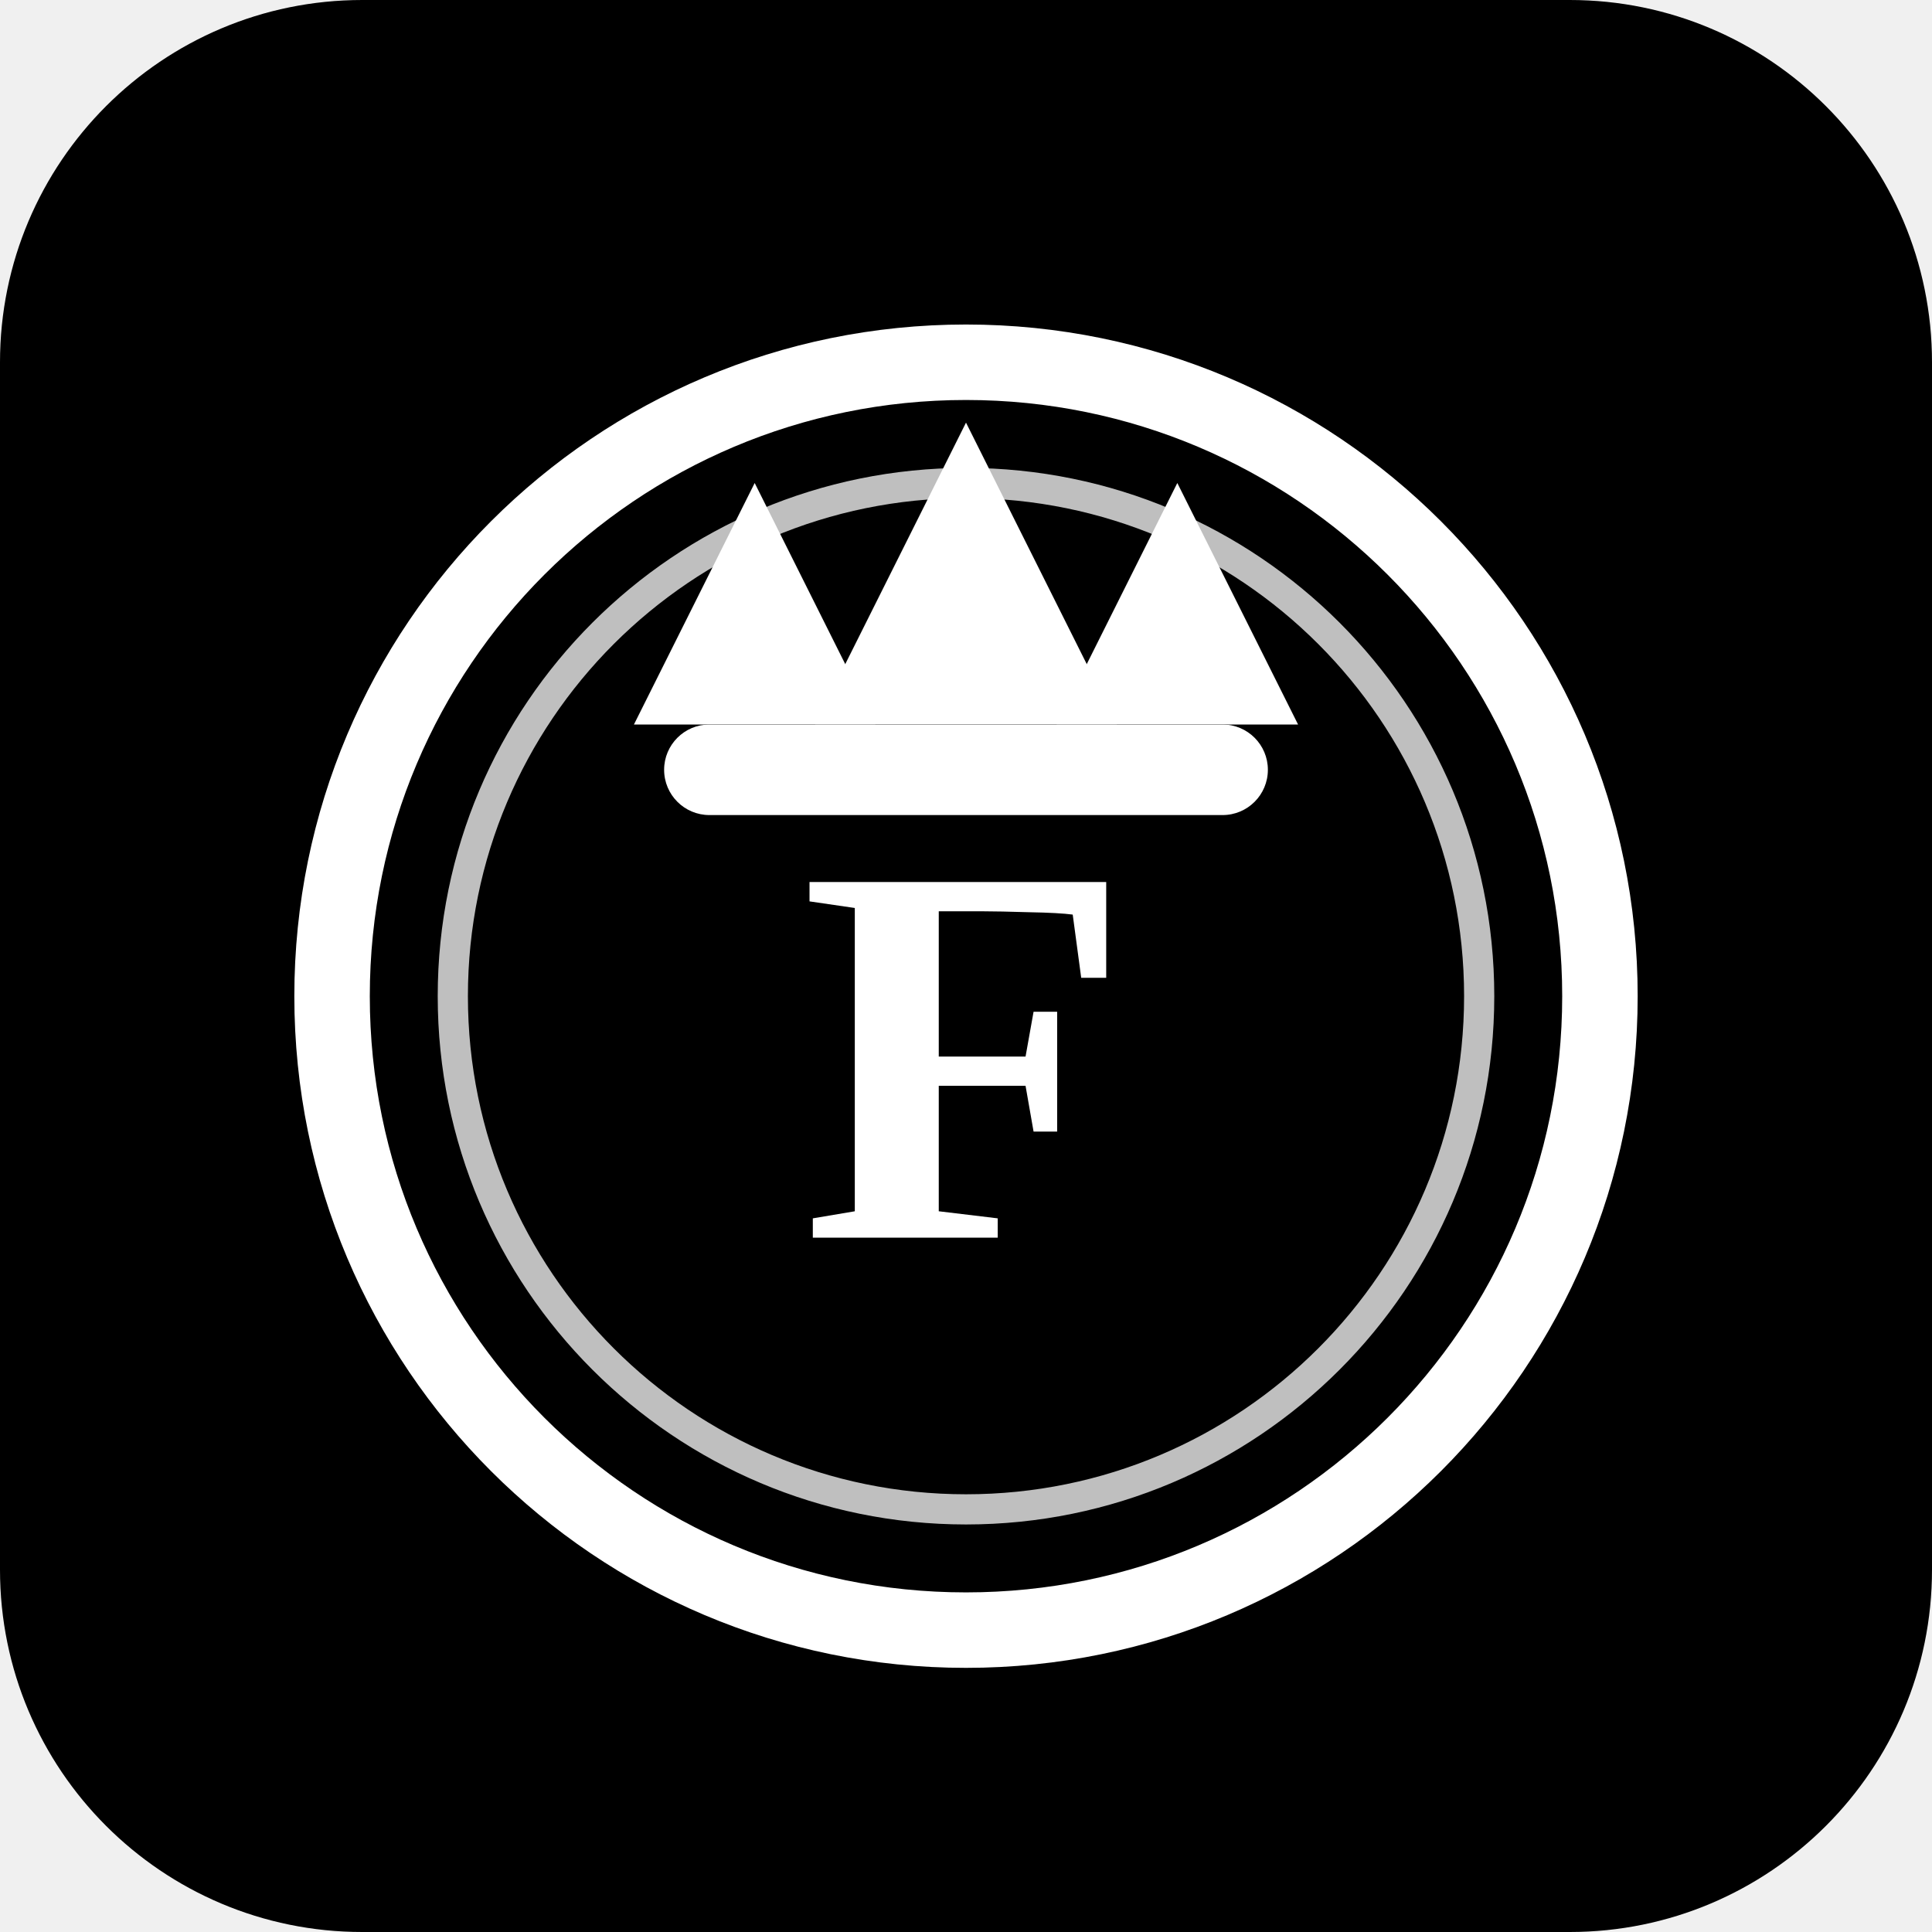
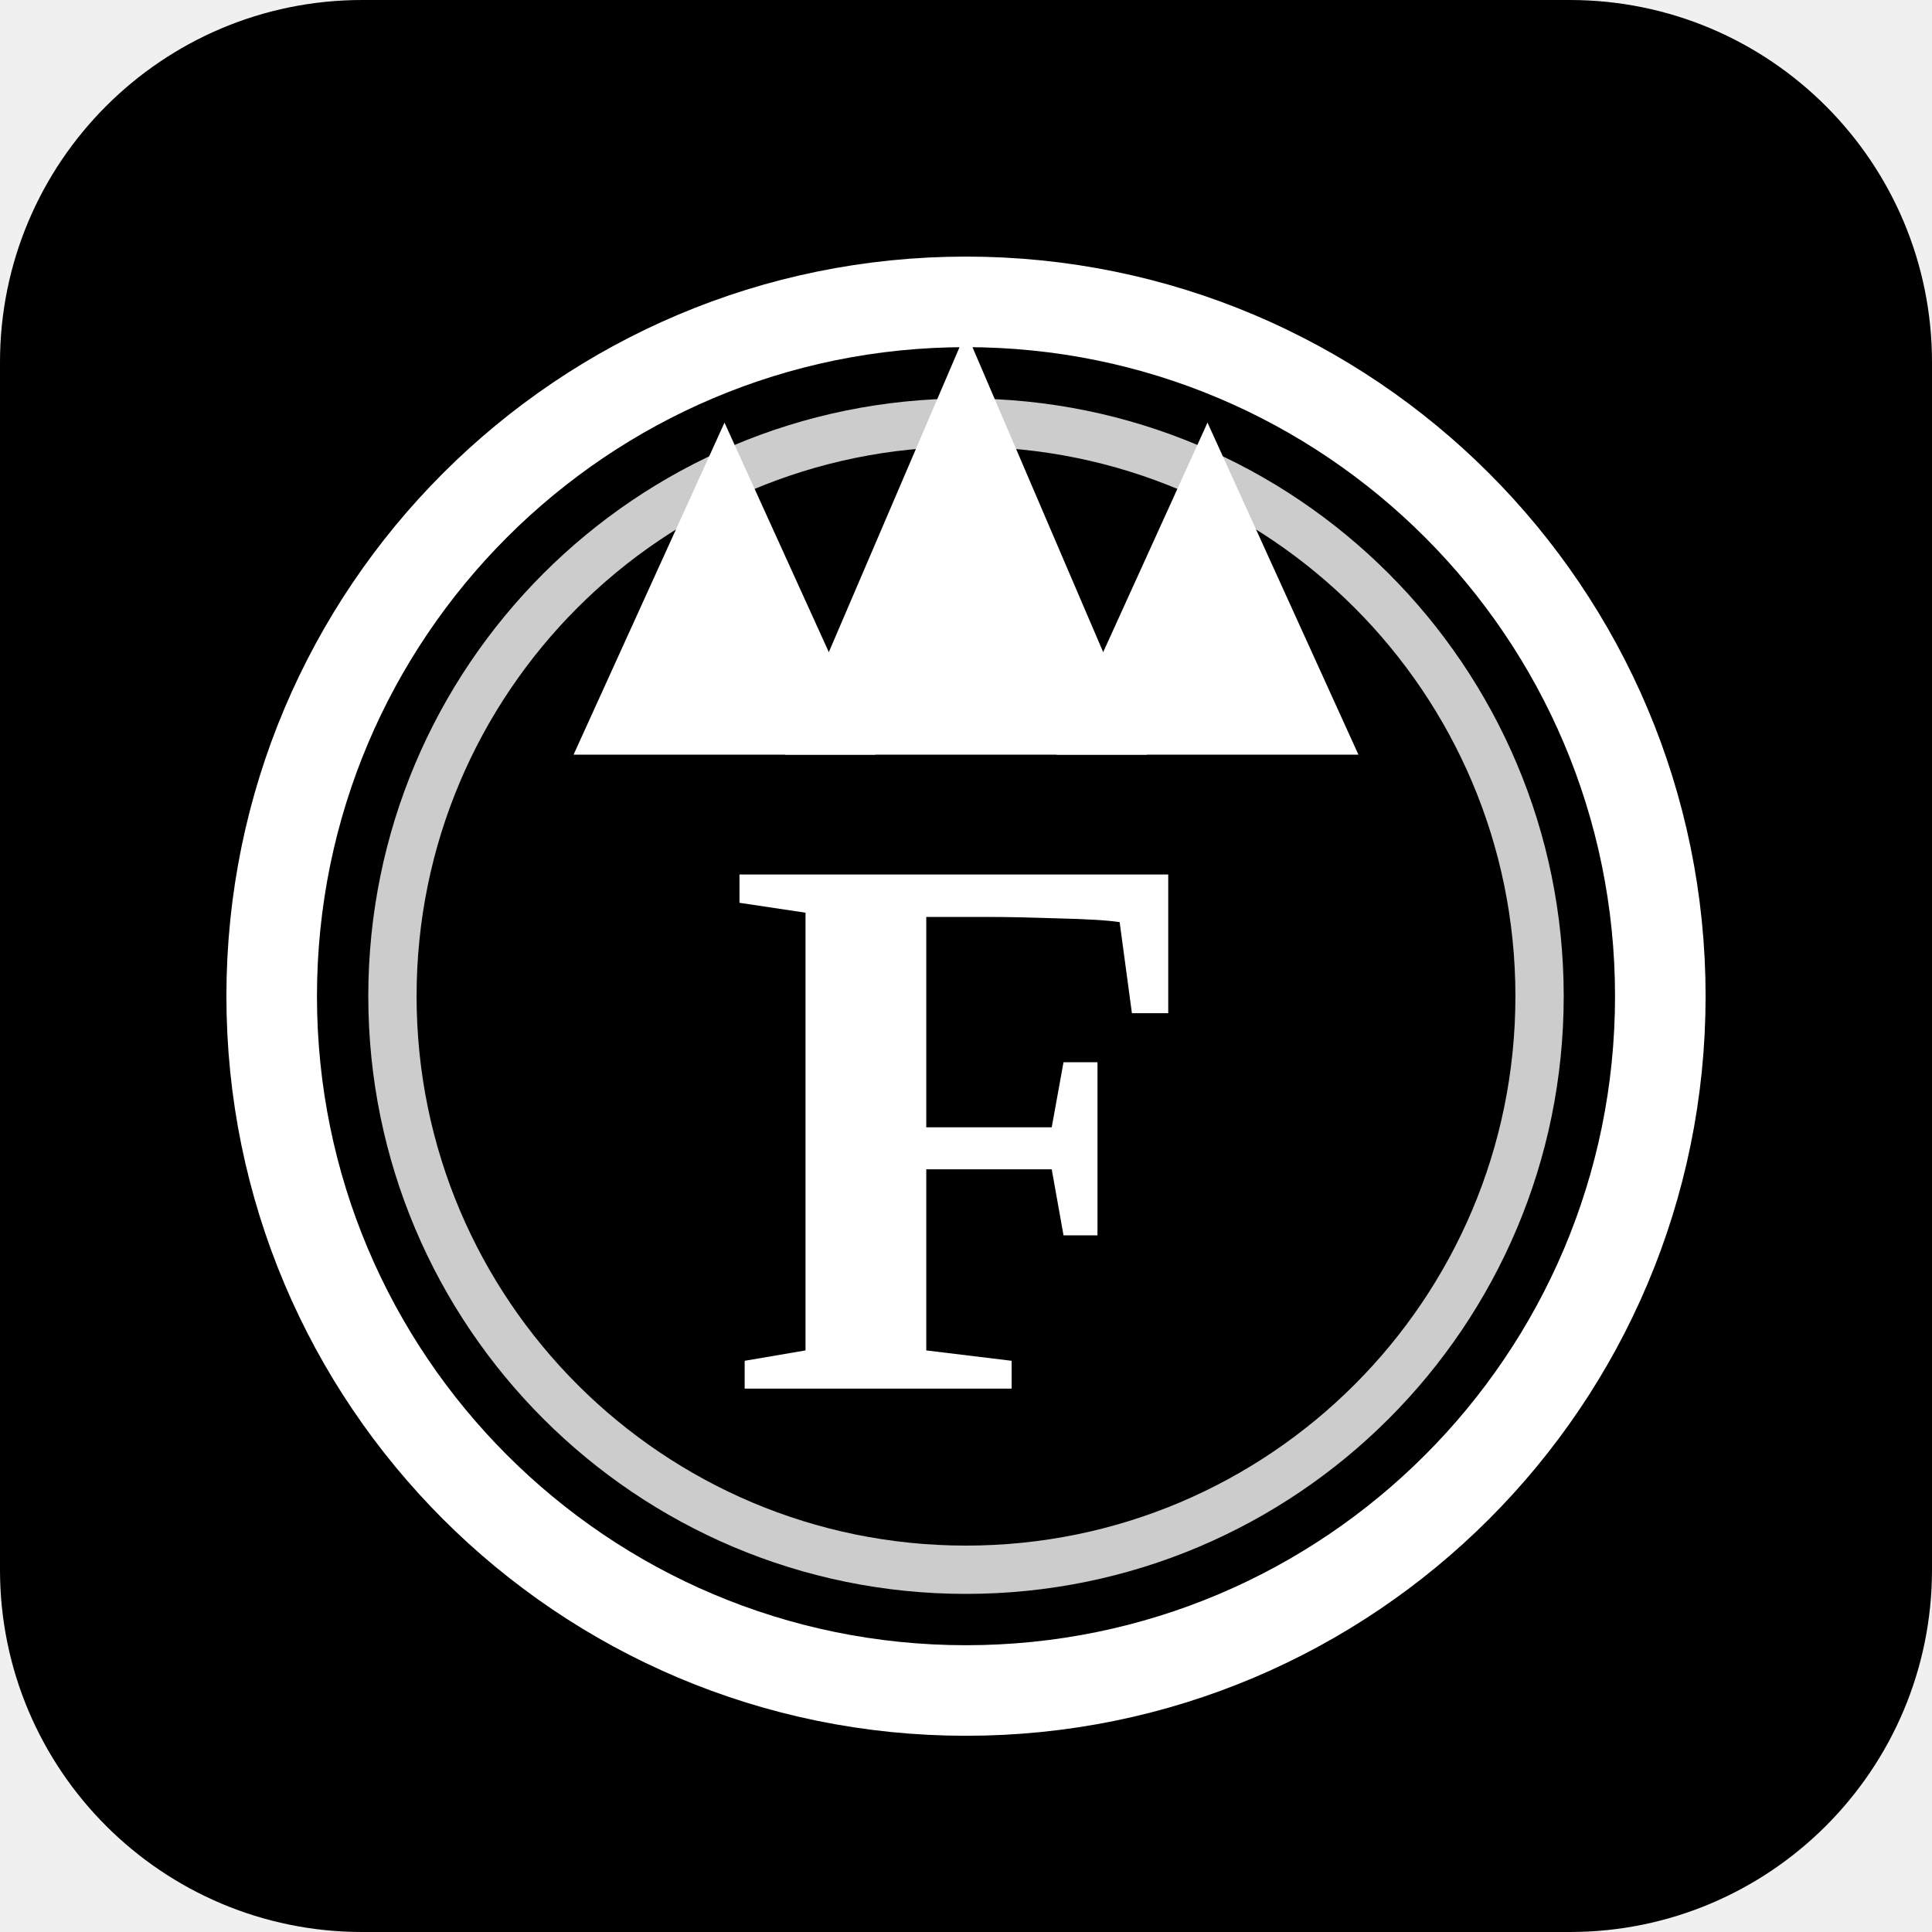
<svg xmlns="http://www.w3.org/2000/svg" viewBox="0 0 64 64">
  <rect width="64" height="64" rx="12" fill="#000" />
-   <circle cx="32" cy="33" r="21" fill="none" stroke="#fff" stroke-width="2.5" />
-   <circle cx="32" cy="33" r="17" fill="none" stroke="#fff" stroke-width="1" opacity="0.75" />
-   <path d="M21 24 L25 16 L29 24 Z" fill="#fff" />
-   <path d="M27 24 L32 14 L37 24 Z" fill="#fff" />
-   <path d="M35 24 L39 16 L43 24 Z" fill="#fff" />
-   <rect x="22" y="24" width="20" height="3" rx="1.5" fill="#000" />
-   <rect x="22" y="24" width="20" height="3" rx="1.5" fill="#fff" />
-   <text x="32" y="41" text-anchor="middle" font-family="Georgia, 'Times New Roman', serif" font-size="18" font-weight="700" fill="#fff">F</text>
+   <circle cx="32" cy="33" r="23" fill="none" stroke="#fff" stroke-width="3" />
+   <circle cx="32" cy="33" r="19" fill="none" stroke="#fff" stroke-width="1.6" opacity="0.8" />
+   <path d="M19 25 L24 14 L29 25 Z" fill="#fff" />
+   <path d="M26 25 L32 11 L38 25 Z" fill="#fff" />
+   <path d="M35 25 L40 14 L45 25 Z" fill="#fff" />
+   <text x="32" y="46" text-anchor="middle" font-family="Georgia, 'Times New Roman', serif" font-size="26" font-weight="700" fill="#fff">F</text>
</svg>
